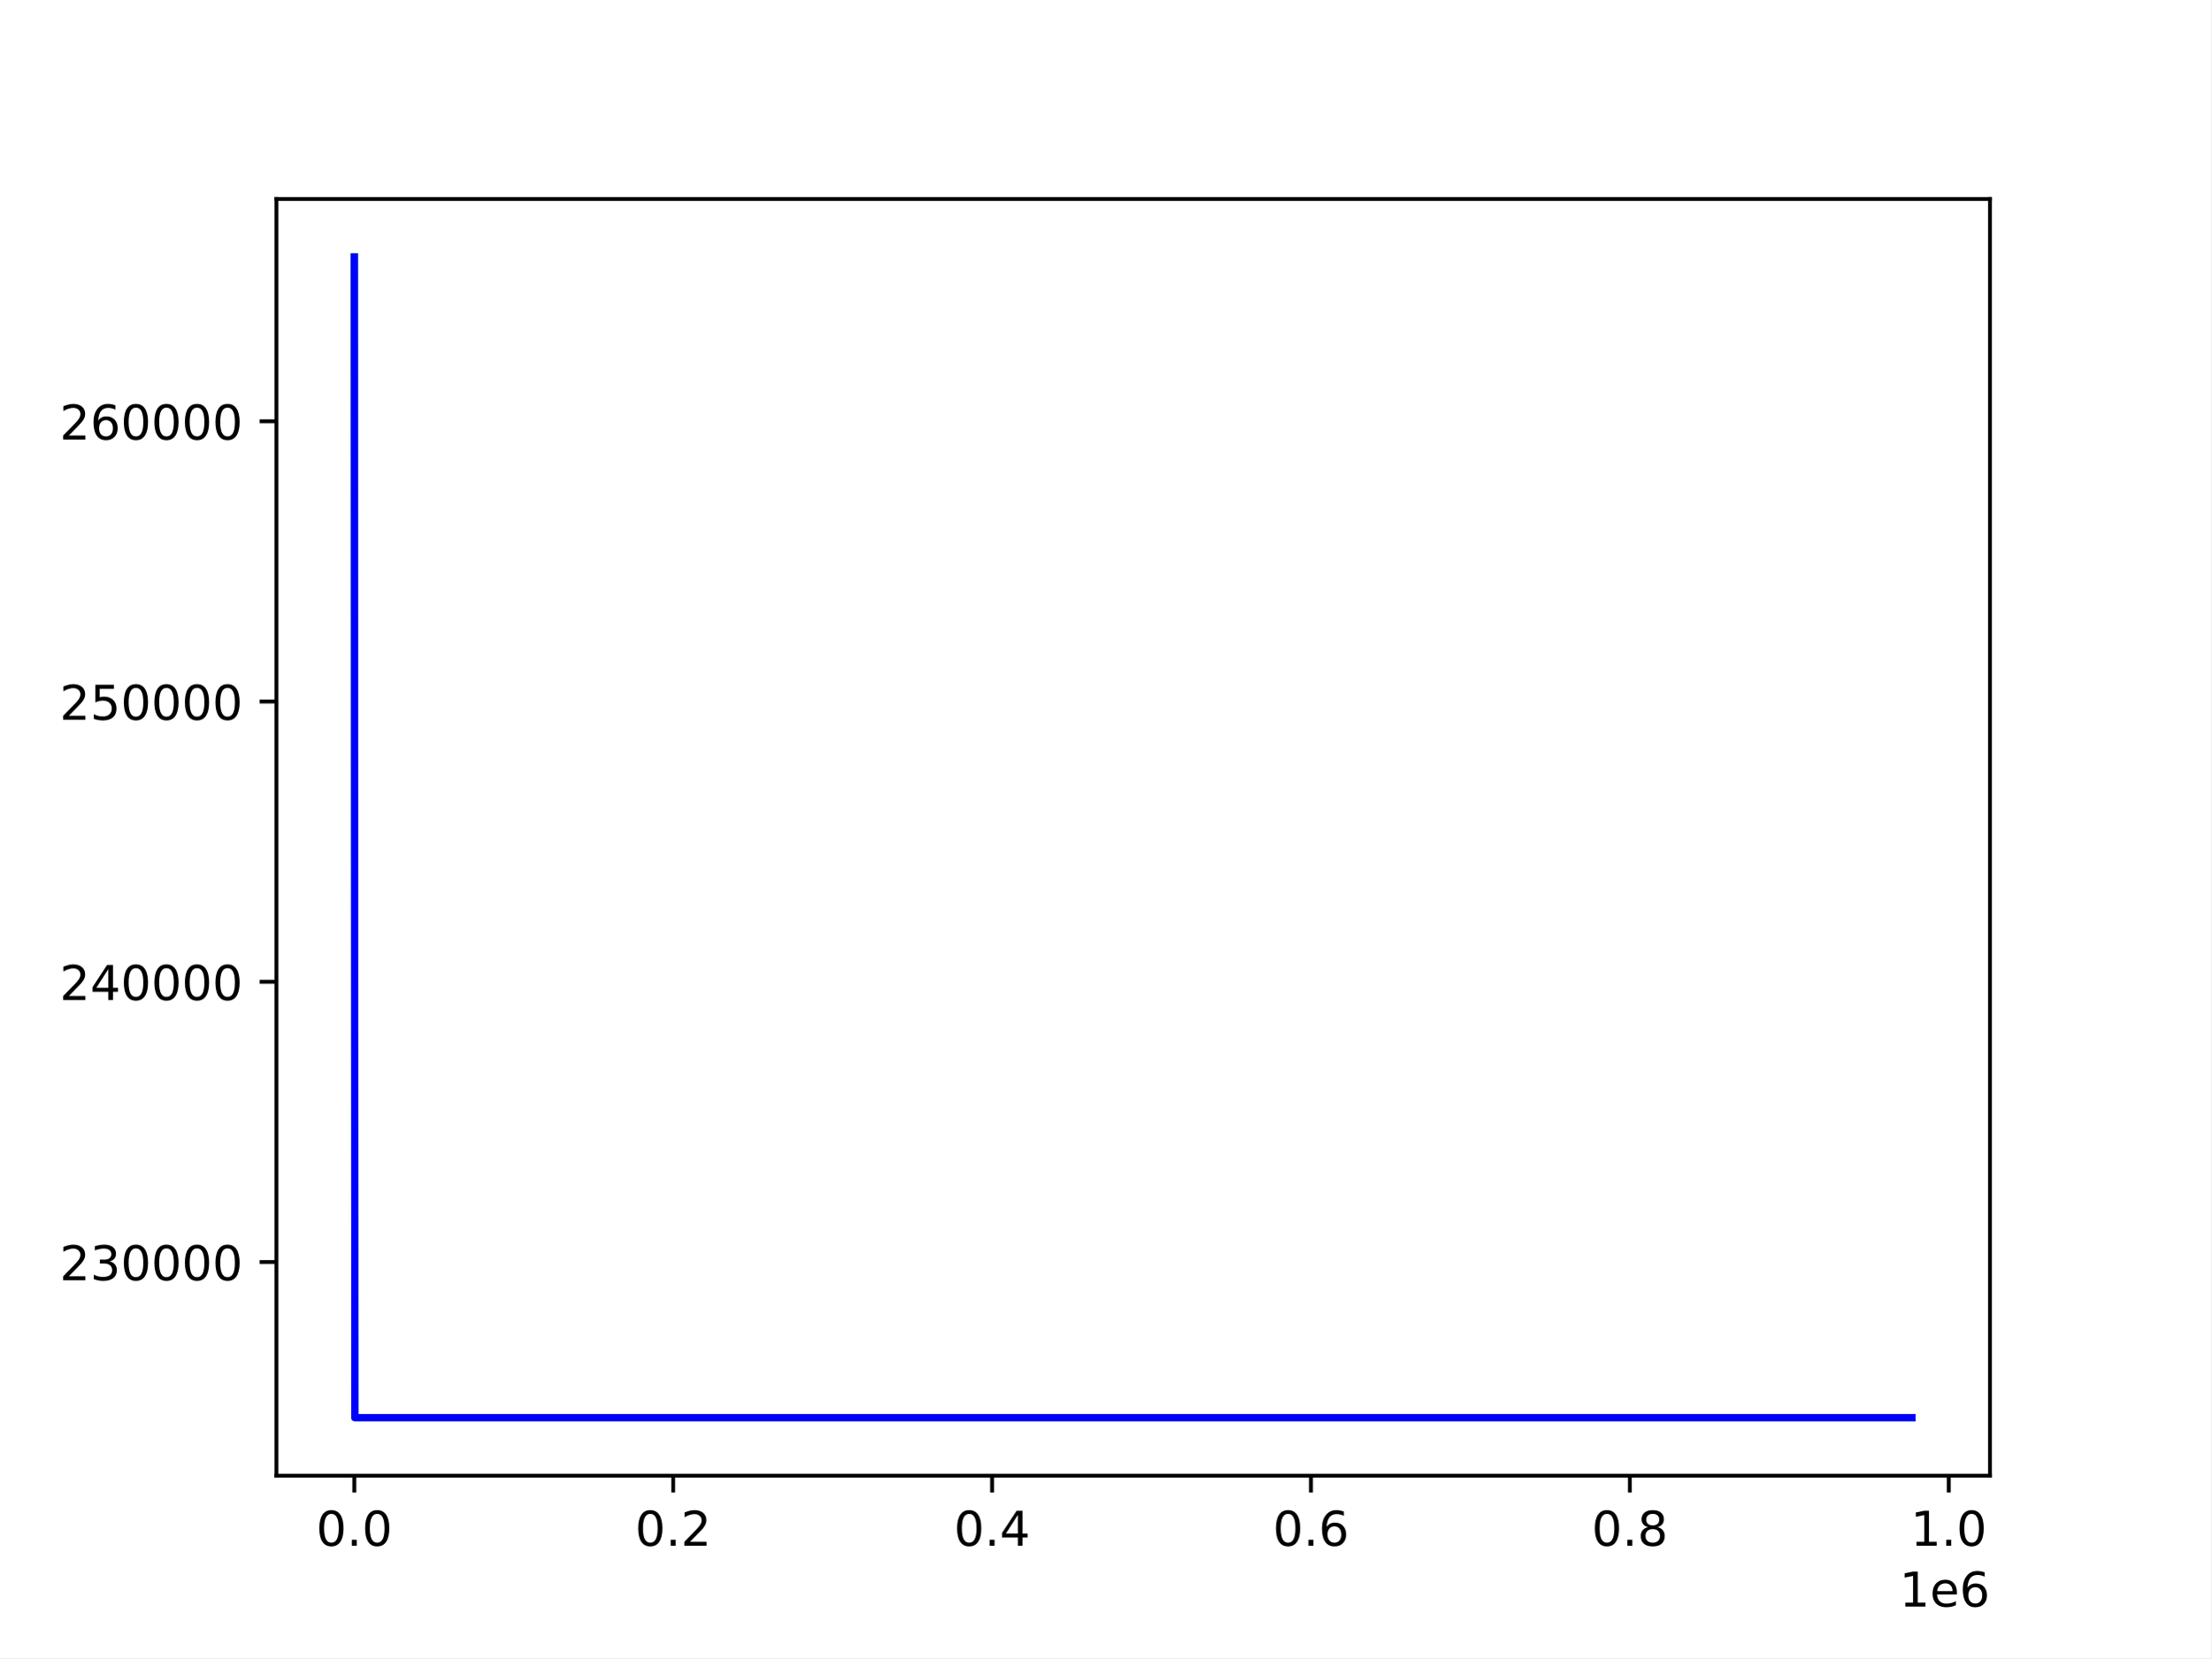
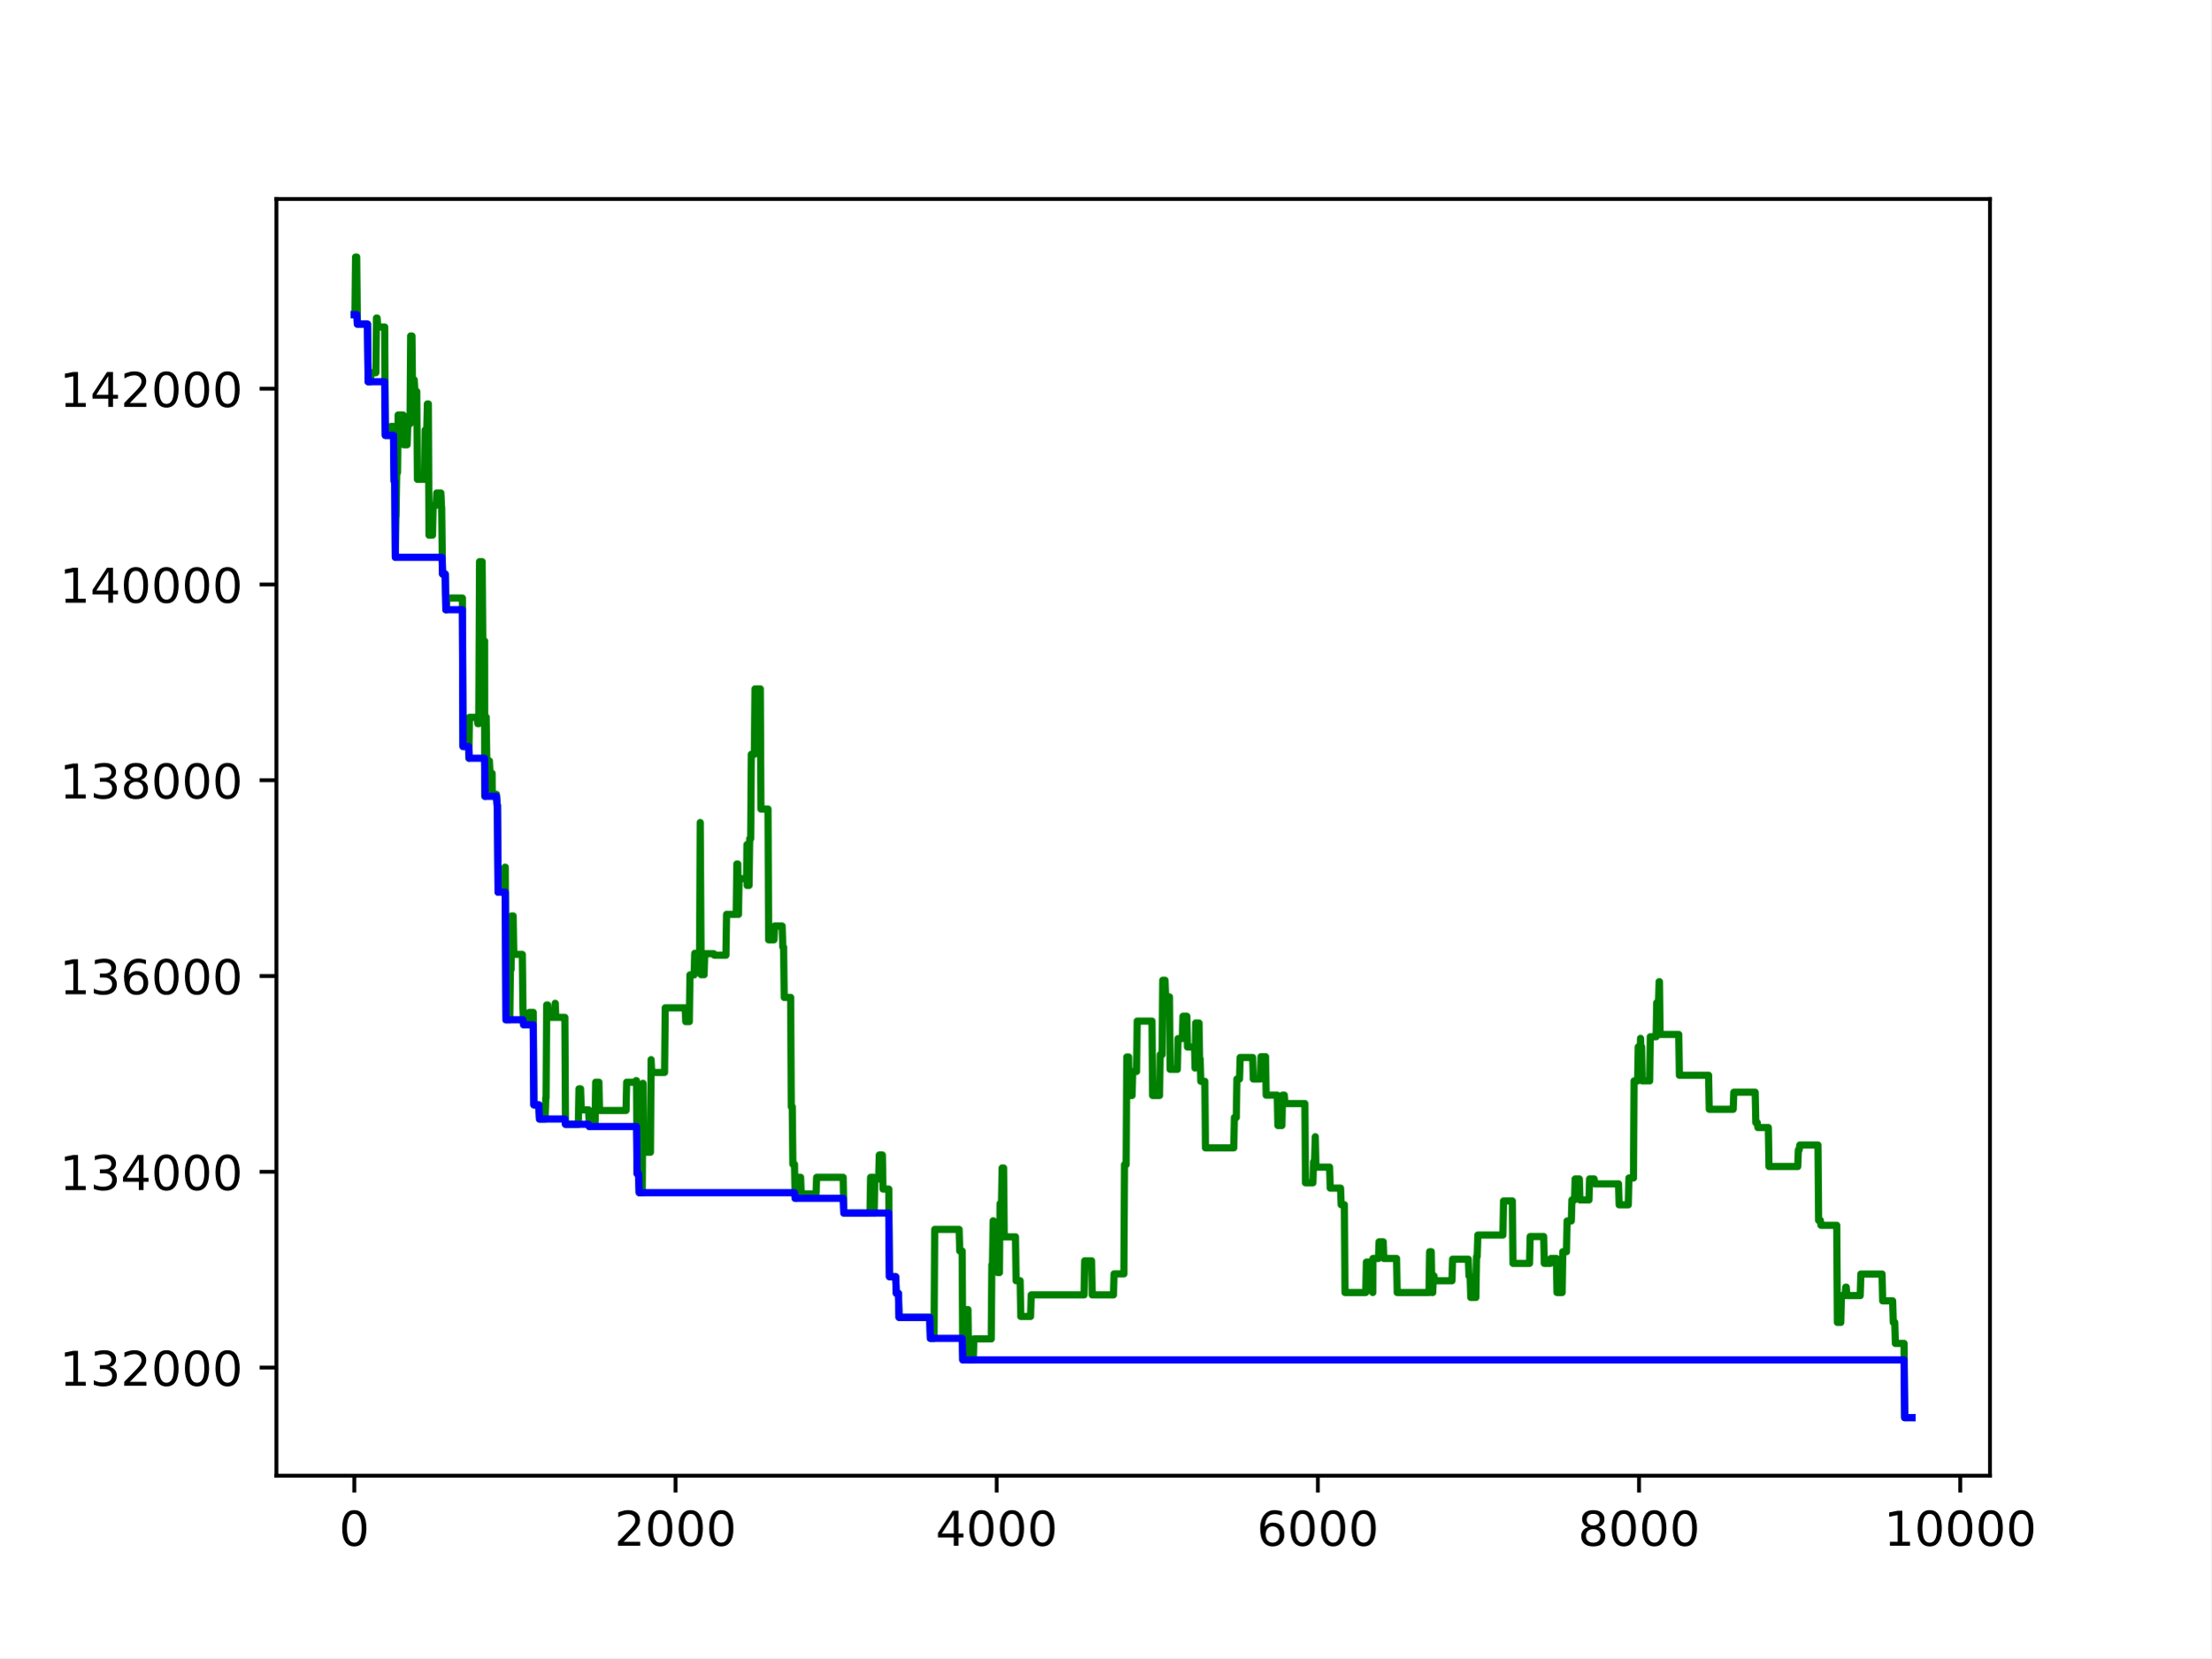
<svg xmlns="http://www.w3.org/2000/svg" xmlns:xlink="http://www.w3.org/1999/xlink" height="345.6pt" version="1.1" viewBox="0 0 460.8 345.6" width="460.8pt">
  <defs>
    <style type="text/css">
*{stroke-linecap:butt;stroke-linejoin:round;}
  </style>
  </defs>
  <g id="figure_1">
    <g id="patch_1">
      <path d="M 0 345.6  L 460.8 345.6  L 460.8 0  L 0 0  z " style="fill:#ffffff;" />
    </g>
    <g id="axes_1">
      <g id="patch_2">
        <path d="M 57.6 307.584  L 414.72 307.584  L 414.72 41.472  L 57.6 41.472  z " style="fill:#ffffff;" />
      </g>
      <g id="matplotlib.axis_1">
        <g id="xtick_1">
          <g id="line2d_1">
            <defs>
-               <path d="M 0 0  L 0 3.5  " id="m8c4aaed16c" style="stroke:#000000;stroke-width:0.8;" />
-             </defs>
-             <g>
-               <use style="stroke:#000000;stroke-width:0.8;" x="73.833" xlink:href="#m8c4aaed16c" y="307.584" />
+               <path d="M 0 0  L 0 3.5  " id="m73e80d3dda" style="stroke:#000000;stroke-width:0.8;" />
+             </defs>
+             <g>
+               <use style="stroke:#000000;stroke-width:0.8;" x="73.833" xlink:href="#m73e80d3dda" y="307.584" />
            </g>
          </g>
          <g id="text_1">
            <defs>
              <path d="M 31.781 66.406  Q 24.172 66.406 20.328 58.906  Q 16.5 51.422 16.5 36.375  Q 16.5 21.391 20.328 13.891  Q 24.172 6.391 31.781 6.391  Q 39.453 6.391 43.281 13.891  Q 47.125 21.391 47.125 36.375  Q 47.125 51.422 43.281 58.906  Q 39.453 66.406 31.781 66.406  z M 31.781 74.219  Q 44.047 74.219 50.516 64.516  Q 56.984 54.828 56.984 36.375  Q 56.984 17.969 50.516 8.266  Q 44.047 -1.422 31.781 -1.422  Q 19.531 -1.422 13.062 8.266  Q 6.594 17.969 6.594 36.375  Q 6.594 54.828 13.062 64.516  Q 19.531 74.219 31.781 74.219  z " id="DejaVuSans-48" />
-               <path d="M 10.688 12.406  L 21 12.406  L 21 0  L 10.688 0  z " id="DejaVuSans-46" />
-             </defs>
-             <g transform="translate(65.88116 322.1824)scale(0.1 -0.1)">
+             </defs>
+             <g transform="translate(70.65148 322.1824)scale(0.1 -0.1)">
              <use xlink:href="#DejaVuSans-48" />
-               <use x="63.623" xlink:href="#DejaVuSans-46" />
-               <use x="95.41" xlink:href="#DejaVuSans-48" />
            </g>
          </g>
        </g>
        <g id="xtick_2">
          <g id="line2d_2">
            <g>
-               <use style="stroke:#000000;stroke-width:0.8;" x="140.292" xlink:href="#m8c4aaed16c" y="307.584" />
+               <use style="stroke:#000000;stroke-width:0.8;" x="140.772" xlink:href="#m73e80d3dda" y="307.584" />
            </g>
          </g>
          <g id="text_2">
            <defs>
              <path d="M 19.188 8.297  L 53.609 8.297  L 53.609 0  L 7.328 0  L 7.328 8.297  Q 12.938 14.109 22.625 23.891  Q 32.328 33.688 34.812 36.531  Q 39.547 41.844 41.422 45.531  Q 43.312 49.219 43.312 52.781  Q 43.312 58.594 39.234 62.25  Q 35.156 65.922 28.609 65.922  Q 23.969 65.922 18.812 64.312  Q 13.672 62.703 7.812 59.422  L 7.812 69.391  Q 13.766 71.781 18.938 73  Q 24.125 74.219 28.422 74.219  Q 39.75 74.219 46.484 68.547  Q 53.219 62.891 53.219 53.422  Q 53.219 48.922 51.531 44.891  Q 49.859 40.875 45.406 35.406  Q 44.188 33.984 37.641 27.219  Q 31.109 20.453 19.188 8.297  z " id="DejaVuSans-50" />
            </defs>
-             <g transform="translate(132.3406 322.1824)scale(0.1 -0.1)">
-               <use xlink:href="#DejaVuSans-48" />
-               <use x="63.623" xlink:href="#DejaVuSans-46" />
-               <use x="95.41" xlink:href="#DejaVuSans-50" />
+             <g transform="translate(128.0468 322.1824)scale(0.1 -0.1)">
+               <use xlink:href="#DejaVuSans-50" />
+               <use x="63.623" xlink:href="#DejaVuSans-48" />
+               <use x="127.246" xlink:href="#DejaVuSans-48" />
+               <use x="190.869" xlink:href="#DejaVuSans-48" />
            </g>
          </g>
        </g>
        <g id="xtick_3">
          <g id="line2d_3">
            <g>
-               <use style="stroke:#000000;stroke-width:0.8;" x="206.752" xlink:href="#m8c4aaed16c" y="307.584" />
+               <use style="stroke:#000000;stroke-width:0.8;" x="207.711" xlink:href="#m73e80d3dda" y="307.584" />
            </g>
          </g>
          <g id="text_3">
            <defs>
              <path d="M 37.797 64.312  L 12.891 25.391  L 37.797 25.391  z M 35.203 72.906  L 47.609 72.906  L 47.609 25.391  L 58.016 25.391  L 58.016 17.188  L 47.609 17.188  L 47.609 0  L 37.797 0  L 37.797 17.188  L 4.891 17.188  L 4.891 26.703  z " id="DejaVuSans-52" />
            </defs>
-             <g transform="translate(198.8001 322.1824)scale(0.1 -0.1)">
-               <use xlink:href="#DejaVuSans-48" />
-               <use x="63.623" xlink:href="#DejaVuSans-46" />
-               <use x="95.41" xlink:href="#DejaVuSans-52" />
+             <g transform="translate(194.9859 322.1824)scale(0.1 -0.1)">
+               <use xlink:href="#DejaVuSans-52" />
+               <use x="63.623" xlink:href="#DejaVuSans-48" />
+               <use x="127.246" xlink:href="#DejaVuSans-48" />
+               <use x="190.869" xlink:href="#DejaVuSans-48" />
            </g>
          </g>
        </g>
        <g id="xtick_4">
          <g id="line2d_4">
            <g>
-               <use style="stroke:#000000;stroke-width:0.8;" x="273.211" xlink:href="#m8c4aaed16c" y="307.584" />
+               <use style="stroke:#000000;stroke-width:0.8;" x="274.65" xlink:href="#m73e80d3dda" y="307.584" />
            </g>
          </g>
          <g id="text_4">
            <defs>
              <path d="M 33.016 40.375  Q 26.375 40.375 22.484 35.828  Q 18.609 31.297 18.609 23.391  Q 18.609 15.531 22.484 10.953  Q 26.375 6.391 33.016 6.391  Q 39.656 6.391 43.531 10.953  Q 47.406 15.531 47.406 23.391  Q 47.406 31.297 43.531 35.828  Q 39.656 40.375 33.016 40.375  z M 52.594 71.297  L 52.594 62.312  Q 48.875 64.062 45.094 64.984  Q 41.312 65.922 37.594 65.922  Q 27.828 65.922 22.672 59.328  Q 17.531 52.734 16.797 39.406  Q 19.672 43.656 24.016 45.922  Q 28.375 48.188 33.594 48.188  Q 44.578 48.188 50.953 41.516  Q 57.328 34.859 57.328 23.391  Q 57.328 12.156 50.688 5.359  Q 44.047 -1.422 33.016 -1.422  Q 20.359 -1.422 13.672 8.266  Q 6.984 17.969 6.984 36.375  Q 6.984 53.656 15.188 63.938  Q 23.391 74.219 37.203 74.219  Q 40.922 74.219 44.703 73.484  Q 48.484 72.75 52.594 71.297  z " id="DejaVuSans-54" />
            </defs>
-             <g transform="translate(265.2596 322.1824)scale(0.1 -0.1)">
-               <use xlink:href="#DejaVuSans-48" />
-               <use x="63.623" xlink:href="#DejaVuSans-46" />
-               <use x="95.41" xlink:href="#DejaVuSans-54" />
+             <g transform="translate(261.925 322.1824)scale(0.1 -0.1)">
+               <use xlink:href="#DejaVuSans-54" />
+               <use x="63.623" xlink:href="#DejaVuSans-48" />
+               <use x="127.246" xlink:href="#DejaVuSans-48" />
+               <use x="190.869" xlink:href="#DejaVuSans-48" />
            </g>
          </g>
        </g>
        <g id="xtick_5">
          <g id="line2d_5">
            <g>
-               <use style="stroke:#000000;stroke-width:0.8;" x="339.671" xlink:href="#m8c4aaed16c" y="307.584" />
+               <use style="stroke:#000000;stroke-width:0.8;" x="341.589" xlink:href="#m73e80d3dda" y="307.584" />
            </g>
          </g>
          <g id="text_5">
            <defs>
              <path d="M 31.781 34.625  Q 24.75 34.625 20.719 30.859  Q 16.703 27.094 16.703 20.516  Q 16.703 13.922 20.719 10.156  Q 24.75 6.391 31.781 6.391  Q 38.812 6.391 42.859 10.172  Q 46.922 13.969 46.922 20.516  Q 46.922 27.094 42.891 30.859  Q 38.875 34.625 31.781 34.625  z M 21.922 38.812  Q 15.578 40.375 12.031 44.719  Q 8.5 49.078 8.5 55.328  Q 8.5 64.062 14.719 69.141  Q 20.953 74.219 31.781 74.219  Q 42.672 74.219 48.875 69.141  Q 55.078 64.062 55.078 55.328  Q 55.078 49.078 51.531 44.719  Q 48 40.375 41.703 38.812  Q 48.828 37.156 52.797 32.312  Q 56.781 27.484 56.781 20.516  Q 56.781 9.906 50.312 4.234  Q 43.844 -1.422 31.781 -1.422  Q 19.734 -1.422 13.25 4.234  Q 6.781 9.906 6.781 20.516  Q 6.781 27.484 10.781 32.312  Q 14.797 37.156 21.922 38.812  z M 18.312 54.391  Q 18.312 48.734 21.844 45.562  Q 25.391 42.391 31.781 42.391  Q 38.141 42.391 41.719 45.562  Q 45.312 48.734 45.312 54.391  Q 45.312 60.062 41.719 63.234  Q 38.141 66.406 31.781 66.406  Q 25.391 66.406 21.844 63.234  Q 18.312 60.062 18.312 54.391  z " id="DejaVuSans-56" />
            </defs>
-             <g transform="translate(331.7191 322.1824)scale(0.1 -0.1)">
-               <use xlink:href="#DejaVuSans-48" />
-               <use x="63.623" xlink:href="#DejaVuSans-46" />
-               <use x="95.41" xlink:href="#DejaVuSans-56" />
+             <g transform="translate(328.8641 322.1824)scale(0.1 -0.1)">
+               <use xlink:href="#DejaVuSans-56" />
+               <use x="63.623" xlink:href="#DejaVuSans-48" />
+               <use x="127.246" xlink:href="#DejaVuSans-48" />
+               <use x="190.869" xlink:href="#DejaVuSans-48" />
            </g>
          </g>
        </g>
        <g id="xtick_6">
          <g id="line2d_6">
            <g>
-               <use style="stroke:#000000;stroke-width:0.8;" x="406.13" xlink:href="#m8c4aaed16c" y="307.584" />
+               <use style="stroke:#000000;stroke-width:0.8;" x="408.528" xlink:href="#m73e80d3dda" y="307.584" />
            </g>
          </g>
          <g id="text_6">
            <defs>
              <path d="M 12.406 8.297  L 28.516 8.297  L 28.516 63.922  L 10.984 60.406  L 10.984 69.391  L 28.422 72.906  L 38.281 72.906  L 38.281 8.297  L 54.391 8.297  L 54.391 0  L 12.406 0  z " id="DejaVuSans-49" />
            </defs>
-             <g transform="translate(398.1785 322.1824)scale(0.1 -0.1)">
-               <use xlink:href="#DejaVuSans-49" />
-               <use x="63.623" xlink:href="#DejaVuSans-46" />
-               <use x="95.41" xlink:href="#DejaVuSans-48" />
-             </g>
-           </g>
-         </g>
-         <g id="text_7">
-           <defs>
-             <path d="M 56.203 29.594  L 56.203 25.203  L 14.891 25.203  Q 15.484 15.922 20.484 11.062  Q 25.484 6.203 34.422 6.203  Q 39.594 6.203 44.453 7.469  Q 49.312 8.734 54.109 11.281  L 54.109 2.781  Q 49.266 0.734 44.188 -0.344  Q 39.109 -1.422 33.891 -1.422  Q 20.797 -1.422 13.156 6.188  Q 5.516 13.812 5.516 26.812  Q 5.516 40.234 12.766 48.109  Q 20.016 56 32.328 56  Q 43.359 56 49.781 48.891  Q 56.203 41.797 56.203 29.594  z M 47.219 32.234  Q 47.125 39.594 43.094 43.984  Q 39.062 48.391 32.422 48.391  Q 24.906 48.391 20.391 44.141  Q 15.875 39.891 15.188 32.172  z " id="DejaVuSans-101" />
-           </defs>
-           <g transform="translate(395.8419 334.8606)scale(0.1 -0.1)">
-             <use xlink:href="#DejaVuSans-49" />
-             <use x="63.623" xlink:href="#DejaVuSans-101" />
-             <use x="125.146" xlink:href="#DejaVuSans-54" />
+             <g transform="translate(392.6219 322.1824)scale(0.1 -0.1)">
+               <use xlink:href="#DejaVuSans-49" />
+               <use x="63.623" xlink:href="#DejaVuSans-48" />
+               <use x="127.246" xlink:href="#DejaVuSans-48" />
+               <use x="190.869" xlink:href="#DejaVuSans-48" />
+               <use x="254.492" xlink:href="#DejaVuSans-48" />
+             </g>
          </g>
        </g>
      </g>
      <g id="matplotlib.axis_2">
        <g id="ytick_1">
          <g id="line2d_7">
            <defs>
-               <path d="M 0 0  L -3.5 0  " id="m09a3c45af3" style="stroke:#000000;stroke-width:0.8;" />
-             </defs>
-             <g>
-               <use style="stroke:#000000;stroke-width:0.8;" x="57.6" xlink:href="#m09a3c45af3" y="263.05" />
-             </g>
-           </g>
-           <g id="text_8">
+               <path d="M 0 0  L -3.5 0  " id="m444bb4ce3f" style="stroke:#000000;stroke-width:0.8;" />
+             </defs>
+             <g>
+               <use style="stroke:#000000;stroke-width:0.8;" x="57.6" xlink:href="#m444bb4ce3f" y="285.048" />
+             </g>
+           </g>
+           <g id="text_7">
            <defs>
              <path d="M 40.578 39.312  Q 47.656 37.797 51.625 33  Q 55.609 28.219 55.609 21.188  Q 55.609 10.406 48.188 4.484  Q 40.766 -1.422 27.094 -1.422  Q 22.516 -1.422 17.656 -0.516  Q 12.797 0.391 7.625 2.203  L 7.625 11.719  Q 11.719 9.328 16.594 8.109  Q 21.484 6.891 26.812 6.891  Q 36.078 6.891 40.938 10.547  Q 45.797 14.203 45.797 21.188  Q 45.797 27.641 41.281 31.266  Q 36.766 34.906 28.719 34.906  L 20.219 34.906  L 20.219 43.016  L 29.109 43.016  Q 36.375 43.016 40.234 45.922  Q 44.094 48.828 44.094 54.297  Q 44.094 59.906 40.109 62.906  Q 36.141 65.922 28.719 65.922  Q 24.656 65.922 20.016 65.031  Q 15.375 64.156 9.812 62.312  L 9.812 71.094  Q 15.438 72.656 20.344 73.438  Q 25.25 74.219 29.594 74.219  Q 40.828 74.219 47.359 69.109  Q 53.906 64.016 53.906 55.328  Q 53.906 49.266 50.438 45.094  Q 46.969 40.922 40.578 39.312  z " id="DejaVuSans-51" />
            </defs>
-             <g transform="translate(12.425 266.8489)scale(0.1 -0.1)">
-               <use xlink:href="#DejaVuSans-50" />
-               <use x="63.623" xlink:href="#DejaVuSans-51" />
-               <use x="127.246" xlink:href="#DejaVuSans-48" />
+             <g transform="translate(12.425 288.8477)scale(0.1 -0.1)">
+               <use xlink:href="#DejaVuSans-49" />
+               <use x="63.623" xlink:href="#DejaVuSans-51" />
+               <use x="127.246" xlink:href="#DejaVuSans-50" />
              <use x="190.869" xlink:href="#DejaVuSans-48" />
              <use x="254.492" xlink:href="#DejaVuSans-48" />
              <use x="318.115" xlink:href="#DejaVuSans-48" />
            </g>
          </g>
        </g>
        <g id="ytick_2">
          <g id="line2d_8">
            <g>
-               <use style="stroke:#000000;stroke-width:0.8;" x="57.6" xlink:href="#m09a3c45af3" y="204.634" />
-             </g>
-           </g>
-           <g id="text_9">
-             <g transform="translate(12.425 208.4335)scale(0.1 -0.1)">
-               <use xlink:href="#DejaVuSans-50" />
-               <use x="63.623" xlink:href="#DejaVuSans-52" />
-               <use x="127.246" xlink:href="#DejaVuSans-48" />
+               <use style="stroke:#000000;stroke-width:0.8;" x="57.6" xlink:href="#m444bb4ce3f" y="244.242" />
+             </g>
+           </g>
+           <g id="text_8">
+             <g transform="translate(12.425 248.0409)scale(0.1 -0.1)">
+               <use xlink:href="#DejaVuSans-49" />
+               <use x="63.623" xlink:href="#DejaVuSans-51" />
+               <use x="127.246" xlink:href="#DejaVuSans-52" />
              <use x="190.869" xlink:href="#DejaVuSans-48" />
              <use x="254.492" xlink:href="#DejaVuSans-48" />
              <use x="318.115" xlink:href="#DejaVuSans-48" />
            </g>
          </g>
        </g>
        <g id="ytick_3">
          <g id="line2d_9">
            <g>
-               <use style="stroke:#000000;stroke-width:0.8;" x="57.6" xlink:href="#m09a3c45af3" y="146.219" />
-             </g>
-           </g>
-           <g id="text_10">
-             <defs>
-               <path d="M 10.797 72.906  L 49.516 72.906  L 49.516 64.594  L 19.828 64.594  L 19.828 46.734  Q 21.969 47.469 24.109 47.828  Q 26.266 48.188 28.422 48.188  Q 40.625 48.188 47.75 41.5  Q 54.891 34.812 54.891 23.391  Q 54.891 11.625 47.562 5.094  Q 40.234 -1.422 26.906 -1.422  Q 22.312 -1.422 17.547 -0.641  Q 12.797 0.141 7.719 1.703  L 7.719 11.625  Q 12.109 9.234 16.797 8.062  Q 21.484 6.891 26.703 6.891  Q 35.156 6.891 40.078 11.328  Q 45.016 15.766 45.016 23.391  Q 45.016 31 40.078 35.438  Q 35.156 39.891 26.703 39.891  Q 22.75 39.891 18.812 39.016  Q 14.891 38.141 10.797 36.281  z " id="DejaVuSans-53" />
-             </defs>
-             <g transform="translate(12.425 150.0181)scale(0.1 -0.1)">
-               <use xlink:href="#DejaVuSans-50" />
-               <use x="63.623" xlink:href="#DejaVuSans-53" />
-               <use x="127.246" xlink:href="#DejaVuSans-48" />
+               <use style="stroke:#000000;stroke-width:0.8;" x="57.6" xlink:href="#m444bb4ce3f" y="203.435" />
+             </g>
+           </g>
+           <g id="text_9">
+             <g transform="translate(12.425 207.2341)scale(0.1 -0.1)">
+               <use xlink:href="#DejaVuSans-49" />
+               <use x="63.623" xlink:href="#DejaVuSans-51" />
+               <use x="127.246" xlink:href="#DejaVuSans-54" />
              <use x="190.869" xlink:href="#DejaVuSans-48" />
              <use x="254.492" xlink:href="#DejaVuSans-48" />
              <use x="318.115" xlink:href="#DejaVuSans-48" />
            </g>
          </g>
        </g>
        <g id="ytick_4">
          <g id="line2d_10">
            <g>
-               <use style="stroke:#000000;stroke-width:0.8;" x="57.6" xlink:href="#m09a3c45af3" y="87.803" />
+               <use style="stroke:#000000;stroke-width:0.8;" x="57.6" xlink:href="#m444bb4ce3f" y="162.628" />
+             </g>
+           </g>
+           <g id="text_10">
+             <g transform="translate(12.425 166.4273)scale(0.1 -0.1)">
+               <use xlink:href="#DejaVuSans-49" />
+               <use x="63.623" xlink:href="#DejaVuSans-51" />
+               <use x="127.246" xlink:href="#DejaVuSans-56" />
+               <use x="190.869" xlink:href="#DejaVuSans-48" />
+               <use x="254.492" xlink:href="#DejaVuSans-48" />
+               <use x="318.115" xlink:href="#DejaVuSans-48" />
+             </g>
+           </g>
+         </g>
+         <g id="ytick_5">
+           <g id="line2d_11">
+             <g>
+               <use style="stroke:#000000;stroke-width:0.8;" x="57.6" xlink:href="#m444bb4ce3f" y="121.821" />
            </g>
          </g>
          <g id="text_11">
-             <g transform="translate(12.425 91.60266)scale(0.1 -0.1)">
-               <use xlink:href="#DejaVuSans-50" />
-               <use x="63.623" xlink:href="#DejaVuSans-54" />
-               <use x="127.246" xlink:href="#DejaVuSans-48" />
-               <use x="190.869" xlink:href="#DejaVuSans-48" />
-               <use x="254.492" xlink:href="#DejaVuSans-48" />
-               <use x="318.115" xlink:href="#DejaVuSans-48" />
-             </g>
-           </g>
-         </g>
-       </g>
-       <g id="line2d_11">
-         <path clip-path="url(#peea852af48)" d="M 73.833 53.568  L 73.944 295.488  L 398.487 295.488  L 398.487 295.488  " style="fill:none;stroke:#008000;stroke-linecap:square;stroke-width:1.5;" />
-       </g>
-       <g id="line2d_12">
-         <path clip-path="url(#peea852af48)" d="M 73.833 53.568  L 73.944 295.488  L 398.487 295.488  L 398.487 295.488  " style="fill:none;stroke:#0000ff;stroke-linecap:square;stroke-width:1.5;" />
+             <g transform="translate(12.425 125.6205)scale(0.1 -0.1)">
+               <use xlink:href="#DejaVuSans-49" />
+               <use x="63.623" xlink:href="#DejaVuSans-52" />
+               <use x="127.246" xlink:href="#DejaVuSans-48" />
+               <use x="190.869" xlink:href="#DejaVuSans-48" />
+               <use x="254.492" xlink:href="#DejaVuSans-48" />
+               <use x="318.115" xlink:href="#DejaVuSans-48" />
+             </g>
+           </g>
+         </g>
+         <g id="ytick_6">
+           <g id="line2d_12">
+             <g>
+               <use style="stroke:#000000;stroke-width:0.8;" x="57.6" xlink:href="#m444bb4ce3f" y="81.014" />
+             </g>
+           </g>
+           <g id="text_12">
+             <g transform="translate(12.425 84.81366)scale(0.1 -0.1)">
+               <use xlink:href="#DejaVuSans-49" />
+               <use x="63.623" xlink:href="#DejaVuSans-52" />
+               <use x="127.246" xlink:href="#DejaVuSans-50" />
+               <use x="190.869" xlink:href="#DejaVuSans-48" />
+               <use x="254.492" xlink:href="#DejaVuSans-48" />
+               <use x="318.115" xlink:href="#DejaVuSans-48" />
+             </g>
+           </g>
+         </g>
+       </g>
+       <g id="line2d_13">
+         <path clip-path="url(#p14c80501b8)" d="M 73.833 65.568  L 73.967 65.568  L 74.1 53.568  L 74.335 53.568  L 74.469 67.551  L 76.577 67.551  L 76.711 79.552  L 77.18 79.552  L 77.314 77.691  L 78.318 77.691  L 78.452 66.287  L 78.585 66.287  L 78.719 68.148  L 80.158 68.148  L 80.292 90.741  L 81.363 90.741  L 81.497 88.88  L 81.999 88.88  L 82.133 100.284  L 82.2 100.284  L 82.267 97.858  L 82.367 116.153  L 82.501 107.643  L 82.535 107.643  L 82.669 98.496  L 82.836 98.496  L 82.97 86.496  L 84.007 86.496  L 84.141 92.693  L 84.844 92.693  L 84.978 88.317  L 85.447 88.317  L 85.581 70.022  L 85.848 70.022  L 85.982 82.846  L 86.049 82.846  L 86.183 79.169  L 86.317 79.169  L 86.451 81.608  L 86.852 81.608  L 86.986 99.903  L 88.459 99.903  L 88.593 89.631  L 88.927 89.631  L 89.061 84.189  L 89.262 84.189  L 89.396 111.535  L 90.132 111.535  L 90.266 105.338  L 90.869 105.338  L 91.003 102.752  L 91.873 102.752  L 92.007 105.693  L 92.04 105.693  L 92.208 119.645  L 92.776 119.645  L 92.91 127.088  L 93.011 127.088  L 93.145 124.649  L 96.358 124.649  L 96.492 155.596  L 97.663 155.596  L 97.697 158.035  L 97.83 149.525  L 99.437 149.525  L 99.571 150.833  L 99.772 150.833  L 99.939 117.065  L 100.474 117.065  L 100.608 133.583  L 100.977 133.583  L 101.01 165.974  L 101.077 149.456  L 101.311 149.456  L 101.445 158.603  L 101.981 158.603  L 102.114 161.189  L 102.315 161.189  L 102.449 164.659  L 102.516 164.659  L 102.55 161.189  L 102.583 165.566  L 102.617 165.566  L 103.453 165.566  L 103.587 167.835  L 103.654 167.835  L 103.788 185.954  L 104.123 185.954  L 104.257 183.685  L 105.093 183.685  L 105.227 180.744  L 105.294 180.744  L 105.428 212.557  L 106.231 212.557  L 106.365 202.098  L 106.499 202.098  L 106.633 190.912  L 106.934 190.912  L 107.068 198.933  L 108.842 198.933  L 108.976 210.118  L 109.11 213.591  L 110.181 213.591  L 110.315 211.006  L 111.118 211.006  L 111.252 230.297  L 112.289 230.297  L 112.423 233.237  L 113.595 233.237  L 113.728 228.861  L 113.795 228.861  L 113.929 209.471  L 114.13 209.471  L 114.264 212.056  L 115.569 212.056  L 115.703 209.116  L 115.837 212.056  L 117.711 212.056  L 117.845 234.345  L 120.523 234.345  L 120.657 226.952  L 120.991 226.952  L 121.125 231.328  L 122.665 231.328  L 122.799 234.799  L 124.004 234.799  L 124.137 225.569  L 124.807 225.569  L 124.941 231.452  L 130.463 231.452  L 130.597 225.569  L 132.404 225.569  L 132.538 225.252  L 132.639 225.252  L 132.773 244.642  L 133.074 244.642  L 133.208 248.593  L 133.844 248.593  L 133.977 225.808  L 134.011 225.808  L 134.145 240.163  L 135.551 240.163  L 135.684 220.872  L 135.818 223.527  L 138.496 223.527  L 138.63 210.064  L 142.78 210.064  L 142.914 212.94  L 143.65 212.94  L 143.784 203.2  L 144.654 203.2  L 144.788 198.707  L 145.792 198.707  L 145.926 171.448  L 146.127 203.161  L 146.729 203.161  L 146.863 198.781  L 148.738 198.781  L 148.871 199.097  L 151.281 199.097  L 151.415 190.588  L 153.423 190.588  L 153.557 180.089  L 153.758 180.089  L 153.892 190.588  L 154.026 183.144  L 155.599 183.144  L 155.666 176.047  L 155.699 184.556  L 156.101 184.556  L 156.235 174.816  L 156.436 174.816  L 156.569 157.227  L 157.205 157.227  L 157.339 143.589  L 158.444 143.589  L 158.578 168.631  L 160.05 168.631  L 160.184 195.889  L 161.289 195.889  L 161.423 193.013  L 162.996 193.013  L 163.129 197.393  L 163.297 197.393  L 163.431 207.892  L 164.769 207.892  L 164.903 230.676  L 165.104 230.676  L 165.238 242.676  L 165.573 242.676  L 165.707 249.773  L 166.041 249.773  L 166.175 245.397  L 166.845 245.397  L 166.978 248.867  L 170.058 248.867  L 170.192 245.397  L 175.714 245.397  L 175.848 252.84  L 181.303 252.84  L 181.437 245.397  L 182.073 245.397  L 182.174 252.84  L 182.308 245.743  L 183.111 245.743  L 183.245 240.739  L 183.881 240.739  L 184.014 247.837  L 185.219 247.837  L 185.353 266.107  L 186.659 266.107  L 186.792 269.578  L 187.228 269.578  L 187.361 274.581  L 193.754 274.581  L 193.888 278.958  L 194.658 278.958  L 194.792 256.253  L 199.879 256.253  L 200.013 260.746  L 200.515 260.746  L 200.649 283.451  L 200.749 283.451  L 200.883 272.953  L 201.117 272.953  L 201.251 275.829  L 201.486 275.829  L 201.619 272.953  L 201.72 272.953  L 201.854 283.451  L 202.824 283.451  L 202.958 279.075  L 206.573 279.075  L 206.707 263.604  L 206.841 263.604  L 206.975 254.457  L 207.008 254.457  L 207.142 258.833  L 207.811 258.833  L 207.945 265.245  L 208.28 265.245  L 208.414 250.89  L 208.715 250.89  L 208.849 243.447  L 209.15 243.447  L 209.284 257.801  L 211.627 257.801  L 211.761 266.948  L 212.597 266.948  L 212.731 274.392  L 214.773 274.392  L 214.907 269.898  L 225.918 269.898  L 226.052 262.801  L 227.491 262.801  L 227.625 269.898  L 232.043 269.898  L 232.177 265.522  L 234.219 265.522  L 234.353 242.738  L 234.687 242.738  L 234.821 220.316  L 235.223 220.316  L 235.357 228.333  L 235.926 228.333  L 236.06 223.33  L 236.863 223.33  L 236.997 212.831  L 240.076 212.831  L 240.21 228.333  L 241.649 228.333  L 241.783 219.824  L 242.185 219.824  L 242.318 204.315  L 242.787 204.315  L 242.921 207.786  L 243.724 207.786  L 243.858 222.894  L 245.364 222.894  L 245.498 216.483  L 246.402 216.483  L 246.536 211.825  L 247.339 211.825  L 247.473 218.236  L 248.945 218.236  L 249.046 222.613  L 249.18 213.233  L 249.883 213.233  L 250.016 221.742  L 250.083 221.742  L 250.117 220.722  L 250.251 225.38  L 251.087 225.38  L 251.221 239.253  L 257.112 239.253  L 257.246 232.92  L 257.647 232.92  L 257.781 224.903  L 258.317 224.903  L 258.451 220.41  L 261.061 220.41  L 261.195 224.903  L 262.668 224.903  L 262.802 220.245  L 263.739 220.245  L 263.873 228.263  L 266.182 228.263  L 266.316 234.595  L 267.153 234.595  L 267.287 228.263  L 267.655 228.263  L 267.789 230.023  L 271.939 230.023  L 272.073 246.541  L 273.612 246.541  L 273.746 242.164  L 273.947 242.164  L 274.114 236.933  L 274.248 243.266  L 277.093 243.266  L 277.227 247.643  L 279.369 247.643  L 279.503 251.113  L 280.172 251.113  L 280.306 269.408  L 284.624 269.408  L 284.758 263.075  L 286.063 263.075  L 286.097 269.408  L 286.13 262.31  L 286.163 262.31  L 287.268 262.31  L 287.402 258.84  L 288.272 258.84  L 288.406 262.31  L 291.05 262.31  L 291.184 269.408  L 297.811 269.408  L 297.945 260.899  L 298.279 260.899  L 298.413 269.408  L 298.581 269.408  L 298.715 265.937  L 298.848 265.937  L 298.982 266.957  L 302.597 266.957  L 302.731 262.464  L 306.011 262.464  L 306.145 265.935  L 306.379 265.935  L 306.513 270.428  L 307.584 270.428  L 307.718 261.919  L 307.852 261.919  L 307.986 257.425  L 313.207 257.425  L 313.341 250.328  L 315.182 250.328  L 315.315 263.33  L 318.763 263.33  L 318.897 257.738  L 321.708 257.738  L 321.842 263.33  L 323.08 263.33  L 323.214 262.31  L 324.352 262.31  L 324.486 269.408  L 325.557 269.408  L 325.691 260.899  L 326.461 260.899  L 326.595 254.487  L 327.465 254.487  L 327.599 250.107  L 328.134 250.107  L 328.268 245.731  L 329.138 245.731  L 329.272 250.107  L 331.147 250.107  L 331.28 245.731  L 332.218 245.731  L 332.351 246.751  L 337.305 246.751  L 337.439 251.128  L 339.347 251.128  L 339.48 245.535  L 340.418 245.535  L 340.551 225.292  L 341.288 225.292  L 341.422 218.194  L 341.857 218.194  L 341.89 216.434  L 341.957 218.194  L 342.125 218.194  L 342.258 225.292  L 343.798 225.292  L 343.932 216.092  L 345.137 216.092  L 345.271 208.994  L 345.639 208.994  L 345.773 204.618  L 345.84 204.618  L 345.974 215.61  L 349.856 215.61  L 349.99 224.119  L 356.081 224.119  L 356.215 231.217  L 361.202 231.217  L 361.336 227.665  L 365.788 227.665  L 365.921 233.997  L 366.223 233.997  L 366.357 235.017  L 368.532 235.017  L 368.666 243.145  L 374.657 243.145  L 374.791 239.683  L 374.958 239.683  L 375.092 238.663  L 378.874 238.663  L 379.008 254.375  L 379.376 254.375  L 379.51 255.395  L 382.79 255.395  L 382.924 275.637  L 383.627 275.637  L 383.761 270.045  L 384.53 270.045  L 384.664 268.285  L 384.765 268.285  L 384.899 270.045  L 387.677 270.045  L 387.81 265.551  L 392.228 265.551  L 392.362 271.144  L 394.437 271.144  L 394.571 275.637  L 394.873 275.637  L 395.006 280.017  L 396.814 280.017  L 396.948 295.488  L 398.487 295.488  L 398.487 295.488  " style="fill:none;stroke:#008000;stroke-linecap:square;stroke-width:1.5;" />
+       </g>
+       <g id="line2d_14">
+         <path clip-path="url(#p14c80501b8)" d="M 73.833 65.568  L 74.335 65.568  L 74.469 67.551  L 76.577 67.551  L 76.711 79.552  L 80.158 79.552  L 80.292 90.741  L 81.999 90.741  L 82.133 100.284  L 82.267 100.284  L 82.401 116.153  L 92.107 116.153  L 92.241 119.645  L 92.776 119.645  L 92.91 127.088  L 96.358 127.088  L 96.492 155.596  L 97.663 155.596  L 97.797 158.035  L 100.977 158.035  L 101.11 165.974  L 103.453 165.974  L 103.587 167.835  L 103.654 167.835  L 103.788 185.954  L 105.294 185.954  L 105.428 212.557  L 108.976 212.557  L 109.11 213.591  L 111.118 213.591  L 111.252 230.297  L 112.289 230.297  L 112.423 233.237  L 117.711 233.237  L 117.845 234.345  L 122.665 234.345  L 122.799 234.799  L 132.639 234.799  L 132.773 244.642  L 133.074 244.642  L 133.208 248.593  L 165.573 248.593  L 165.707 249.773  L 175.714 249.773  L 175.848 252.84  L 185.219 252.84  L 185.353 266.107  L 186.659 266.107  L 186.792 269.578  L 187.228 269.578  L 187.361 274.581  L 193.754 274.581  L 193.888 278.958  L 200.515 278.958  L 200.649 283.451  L 396.814 283.451  L 396.948 295.488  L 398.487 295.488  L 398.487 295.488  " style="fill:none;stroke:#0000ff;stroke-linecap:square;stroke-width:1.5;" />
      </g>
      <g id="patch_3">
        <path d="M 57.6 307.584  L 57.6 41.472  " style="fill:none;stroke:#000000;stroke-linecap:square;stroke-linejoin:miter;stroke-width:0.8;" />
      </g>
      <g id="patch_4">
        <path d="M 414.72 307.584  L 414.72 41.472  " style="fill:none;stroke:#000000;stroke-linecap:square;stroke-linejoin:miter;stroke-width:0.8;" />
      </g>
      <g id="patch_5">
        <path d="M 57.6 307.584  L 414.72 307.584  " style="fill:none;stroke:#000000;stroke-linecap:square;stroke-linejoin:miter;stroke-width:0.8;" />
      </g>
      <g id="patch_6">
        <path d="M 57.6 41.472  L 414.72 41.472  " style="fill:none;stroke:#000000;stroke-linecap:square;stroke-linejoin:miter;stroke-width:0.8;" />
      </g>
    </g>
  </g>
  <defs>
-     <clipPath id="peea852af48">
+     <clipPath id="p14c80501b8">
      <rect height="266.112" width="357.12" x="57.6" y="41.472" />
    </clipPath>
  </defs>
</svg>
